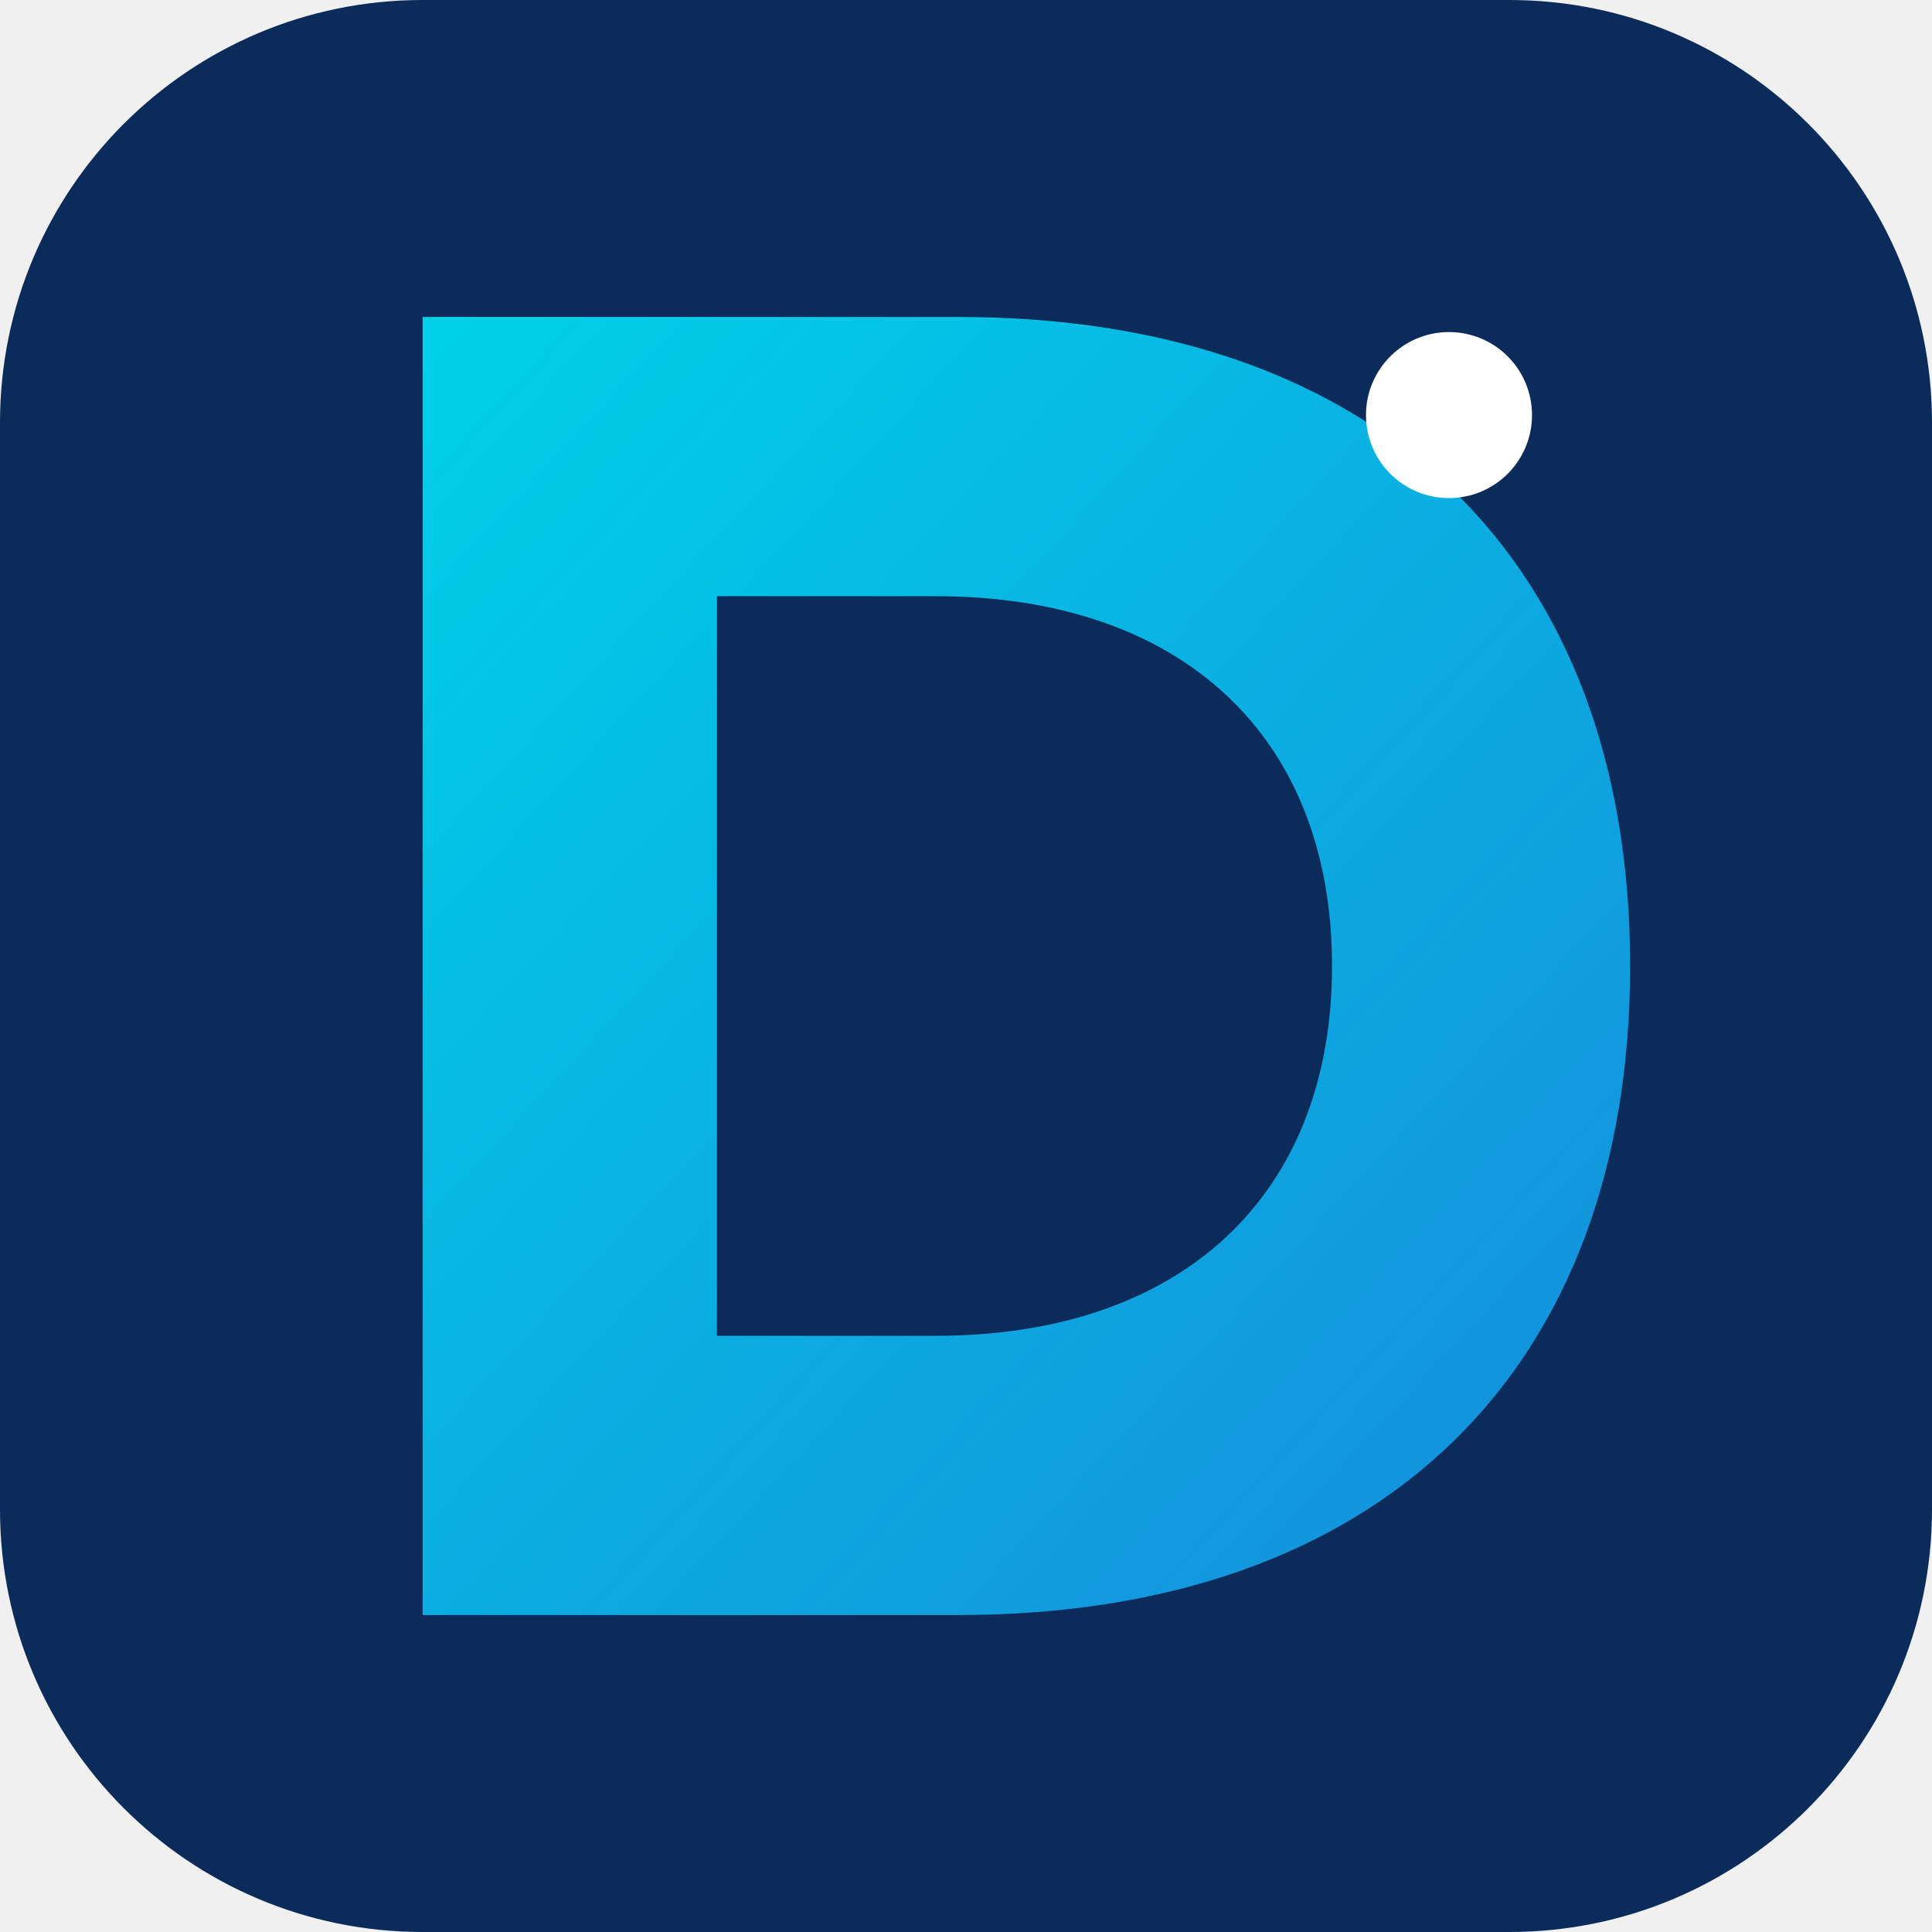
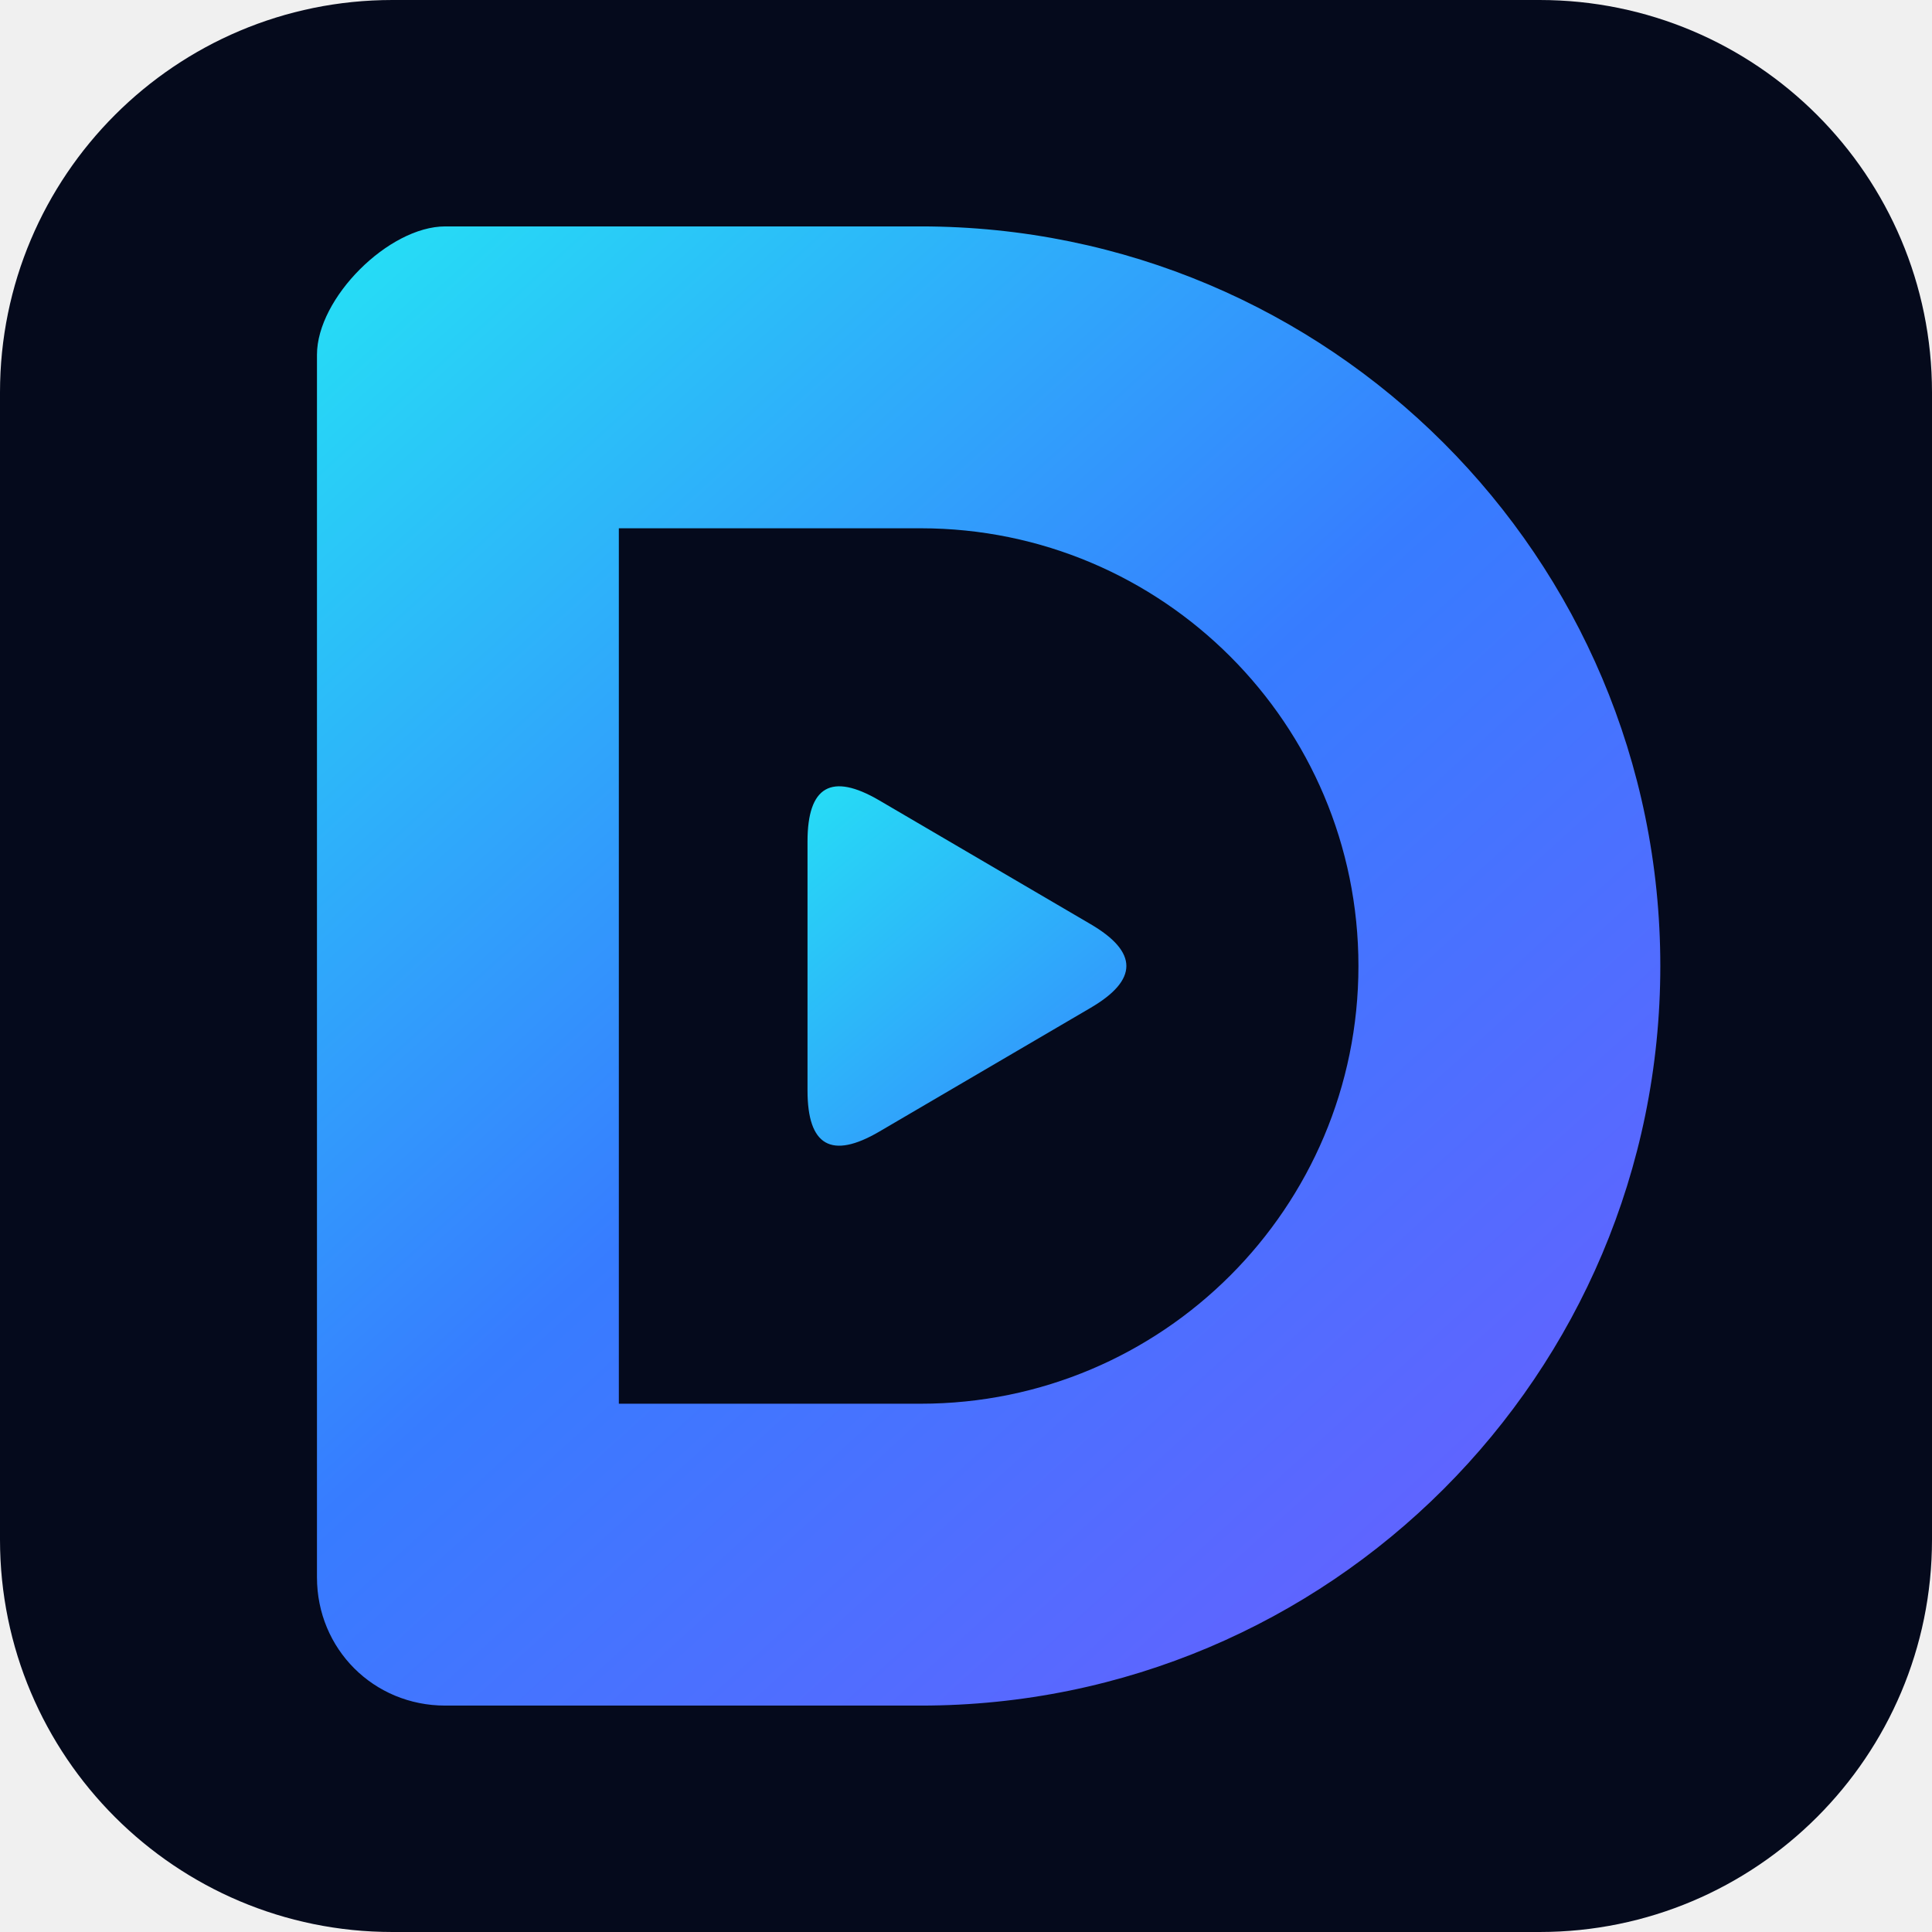
- <svg xmlns="http://www.w3.org/2000/svg" viewBox="0 0 512 512" role="img" aria-label="DORAI AI symbol">
-   <rect width="512" height="512" rx="112" fill="#0B2B5B" />
+ <svg xmlns="http://www.w3.org/2000/svg" width="512" height="512" viewBox="0 0 512 512" role="img" aria-labelledby="title desc">
+   <rect width="512" height="512" rx="104" fill="#050A1C" />
  <defs>
-     <linearGradient id="dorai-cyan" x1="0" y1="0" x2="1" y2="1">
-       <stop offset="0" stop-color="#00D1E8" />
-       <stop offset="1" stop-color="#168BDB" />
+     <linearGradient id="dgrad" x1="84" y1="60" x2="440" y2="452" gradientUnits="userSpaceOnUse">
+       <stop offset="0" stop-color="#25E2F5" />
+       <stop offset=".48" stop-color="#377CFF" />
+       <stop offset="1" stop-color="#6F5BFF" />
+     </linearGradient>
+     <linearGradient id="pgrad" x1="214" y1="200" x2="308" y2="312" gradientUnits="userSpaceOnUse">
+       <stop offset="0" stop-color="#25E2F5" />
+       <stop offset="1" stop-color="#377CFF" />
    </linearGradient>
  </defs>
-   <path d="M112 84h142c112 0 178 65 178 172s-66 172-178 172H112V84zm78 74v196h58c65 0 105-37 105-98s-40-98-105-98h-58z" fill="url(#dorai-cyan)" fill-rule="evenodd" />
-   <circle cx="384" cy="110" r="22" fill="#FFFFFF" />
+   <path d="M118 60 H244 C352.25 60 440 147.75 440 256 C440 364.25 352.25 452 244 452 H118 C99 452 84 437 84 418 V94 C84 79 103 60 118 60 Z M164 140.0 V372.0 H244 C308.07 372.0 360.0 320.07 360.0 256 C360.0 191.93 308.07 140.0 244 140.0 Z" fill="url(#dgrad)" fill-rule="evenodd" />
+   <path d="M214.0 223.0 Q214 201 233.0 212.1 L289.0 244.9 Q308 256 289.0 267.1 L233.0 299.9 Q214 311 214.0 289.0 Z" fill="url(#pgrad)" />
</svg>
